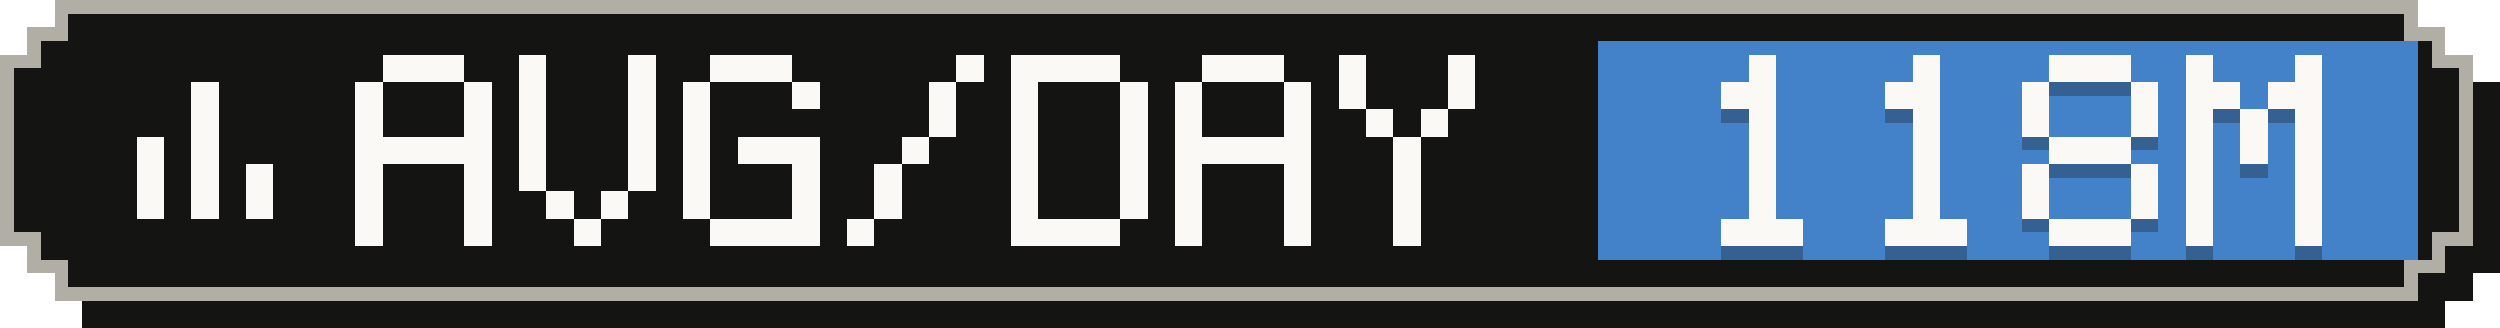
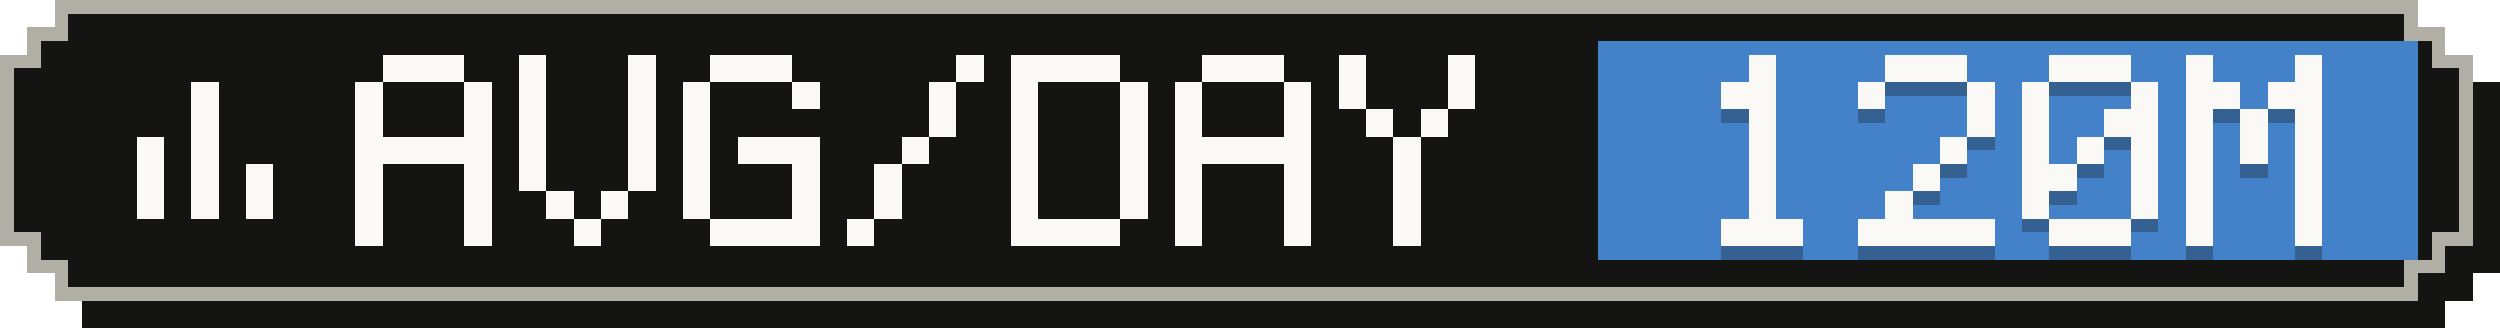
- <svg xmlns="http://www.w3.org/2000/svg" width="183" height="24" viewBox="0 0 183 24" role="img" aria-label="Average tokens per active day: 118M">
+ <svg xmlns="http://www.w3.org/2000/svg" width="183" height="24" viewBox="0 0 183 24" role="img" aria-label="Average tokens per active day: 120M">
  <g shape-rendering="crispEdges">
    <path fill="#141413" d="M6,2 H179 V4 H181 V6 H183 V20 H181 V22 H179 V24 H6 V22 H4 V20 H2 V6 H4 V4 H6 Z" />
    <path fill="#b0aea5" d="M4,0 H177 V2 H179 V4 H181 V18 H179 V20 H177 V22 H4 V20 H2 V18 H0 V4 H2 V2 H4 Z" />
    <path fill="#141413" d="M5,1 H176 V3 H178 V5 H180 V17 H178 V19 H176 V21 H5 V19 H3 V17 H1 V5 H3 V3 H5 Z" />
    <rect fill="#4382c9" x="117" y="3" width="60" height="16" />
    <g fill="#faf9f5">
      <rect x="14" y="6" width="2" height="2" />
      <rect x="14" y="8" width="2" height="2" />
      <rect x="10" y="10" width="2" height="2" />
      <rect x="14" y="10" width="2" height="2" />
      <rect x="10" y="12" width="2" height="2" />
      <rect x="14" y="12" width="2" height="2" />
      <rect x="18" y="12" width="2" height="2" />
      <rect x="10" y="14" width="2" height="2" />
      <rect x="14" y="14" width="2" height="2" />
      <rect x="18" y="14" width="2" height="2" />
    </g>
    <g fill="#faf9f5">
      <rect x="28" y="4" width="6" height="2" />
      <rect x="26" y="6" width="2" height="2" />
      <rect x="34" y="6" width="2" height="2" />
      <rect x="26" y="8" width="2" height="2" />
      <rect x="34" y="8" width="2" height="2" />
      <rect x="26" y="10" width="10" height="2" />
      <rect x="26" y="12" width="2" height="2" />
      <rect x="34" y="12" width="2" height="2" />
      <rect x="26" y="14" width="2" height="2" />
      <rect x="34" y="14" width="2" height="2" />
      <rect x="26" y="16" width="2" height="2" />
      <rect x="34" y="16" width="2" height="2" />
      <rect x="38" y="4" width="2" height="2" />
      <rect x="46" y="4" width="2" height="2" />
      <rect x="38" y="6" width="2" height="2" />
      <rect x="46" y="6" width="2" height="2" />
      <rect x="38" y="8" width="2" height="2" />
      <rect x="46" y="8" width="2" height="2" />
      <rect x="38" y="10" width="2" height="2" />
      <rect x="46" y="10" width="2" height="2" />
      <rect x="38" y="12" width="2" height="2" />
      <rect x="46" y="12" width="2" height="2" />
      <rect x="40" y="14" width="2" height="2" />
      <rect x="44" y="14" width="2" height="2" />
      <rect x="42" y="16" width="2" height="2" />
      <rect x="52" y="4" width="6" height="2" />
      <rect x="50" y="6" width="2" height="2" />
      <rect x="58" y="6" width="2" height="2" />
      <rect x="50" y="8" width="2" height="2" />
      <rect x="50" y="10" width="2" height="2" />
      <rect x="54" y="10" width="6" height="2" />
      <rect x="50" y="12" width="2" height="2" />
      <rect x="58" y="12" width="2" height="2" />
      <rect x="50" y="14" width="2" height="2" />
      <rect x="58" y="14" width="2" height="2" />
      <rect x="52" y="16" width="8" height="2" />
      <rect x="70" y="4" width="2" height="2" />
      <rect x="68" y="6" width="2" height="2" />
      <rect x="68" y="8" width="2" height="2" />
      <rect x="66" y="10" width="2" height="2" />
      <rect x="64" y="12" width="2" height="2" />
      <rect x="64" y="14" width="2" height="2" />
      <rect x="62" y="16" width="2" height="2" />
      <rect x="74" y="4" width="8" height="2" />
      <rect x="74" y="6" width="2" height="2" />
      <rect x="82" y="6" width="2" height="2" />
      <rect x="74" y="8" width="2" height="2" />
      <rect x="82" y="8" width="2" height="2" />
      <rect x="74" y="10" width="2" height="2" />
      <rect x="82" y="10" width="2" height="2" />
      <rect x="74" y="12" width="2" height="2" />
      <rect x="82" y="12" width="2" height="2" />
      <rect x="74" y="14" width="2" height="2" />
      <rect x="82" y="14" width="2" height="2" />
      <rect x="74" y="16" width="8" height="2" />
      <rect x="88" y="4" width="6" height="2" />
      <rect x="86" y="6" width="2" height="2" />
      <rect x="94" y="6" width="2" height="2" />
      <rect x="86" y="8" width="2" height="2" />
      <rect x="94" y="8" width="2" height="2" />
      <rect x="86" y="10" width="10" height="2" />
      <rect x="86" y="12" width="2" height="2" />
      <rect x="94" y="12" width="2" height="2" />
      <rect x="86" y="14" width="2" height="2" />
      <rect x="94" y="14" width="2" height="2" />
      <rect x="86" y="16" width="2" height="2" />
      <rect x="94" y="16" width="2" height="2" />
      <rect x="98" y="4" width="2" height="2" />
      <rect x="106" y="4" width="2" height="2" />
      <rect x="98" y="6" width="2" height="2" />
      <rect x="106" y="6" width="2" height="2" />
      <rect x="100" y="8" width="2" height="2" />
      <rect x="104" y="8" width="2" height="2" />
      <rect x="102" y="10" width="2" height="2" />
      <rect x="102" y="12" width="2" height="2" />
      <rect x="102" y="14" width="2" height="2" />
      <rect x="102" y="16" width="2" height="2" />
    </g>
    <g fill="#141413" fill-opacity=".3">
      <rect x="128" y="5" width="2" height="2" />
      <rect x="126" y="7" width="4" height="2" />
      <rect x="128" y="9" width="2" height="2" />
      <rect x="128" y="11" width="2" height="2" />
      <rect x="128" y="13" width="2" height="2" />
      <rect x="128" y="15" width="2" height="2" />
      <rect x="126" y="17" width="6" height="2" />
-       <rect x="140" y="5" width="2" height="2" />
-       <rect x="138" y="7" width="4" height="2" />
-       <rect x="140" y="9" width="2" height="2" />
-       <rect x="140" y="11" width="2" height="2" />
+       <rect x="138" y="5" width="6" height="2" />
+       <rect x="136" y="7" width="2" height="2" />
+       <rect x="144" y="7" width="2" height="2" />
+       <rect x="144" y="9" width="2" height="2" />
+       <rect x="142" y="11" width="2" height="2" />
      <rect x="140" y="13" width="2" height="2" />
-       <rect x="140" y="15" width="2" height="2" />
-       <rect x="138" y="17" width="6" height="2" />
+       <rect x="138" y="15" width="2" height="2" />
+       <rect x="136" y="17" width="10" height="2" />
      <rect x="150" y="5" width="6" height="2" />
      <rect x="148" y="7" width="2" height="2" />
      <rect x="156" y="7" width="2" height="2" />
      <rect x="148" y="9" width="2" height="2" />
-       <rect x="156" y="9" width="2" height="2" />
-       <rect x="150" y="11" width="6" height="2" />
-       <rect x="148" y="13" width="2" height="2" />
+       <rect x="154" y="9" width="4" height="2" />
+       <rect x="148" y="11" width="2" height="2" />
+       <rect x="152" y="11" width="2" height="2" />
+       <rect x="156" y="11" width="2" height="2" />
+       <rect x="148" y="13" width="4" height="2" />
      <rect x="156" y="13" width="2" height="2" />
      <rect x="148" y="15" width="2" height="2" />
      <rect x="156" y="15" width="2" height="2" />
      <rect x="150" y="17" width="6" height="2" />
      <rect x="160" y="5" width="2" height="2" />
      <rect x="168" y="5" width="2" height="2" />
      <rect x="160" y="7" width="4" height="2" />
      <rect x="166" y="7" width="4" height="2" />
      <rect x="160" y="9" width="2" height="2" />
      <rect x="164" y="9" width="2" height="2" />
      <rect x="168" y="9" width="2" height="2" />
      <rect x="160" y="11" width="2" height="2" />
      <rect x="164" y="11" width="2" height="2" />
      <rect x="168" y="11" width="2" height="2" />
      <rect x="160" y="13" width="2" height="2" />
      <rect x="168" y="13" width="2" height="2" />
      <rect x="160" y="15" width="2" height="2" />
      <rect x="168" y="15" width="2" height="2" />
      <rect x="160" y="17" width="2" height="2" />
      <rect x="168" y="17" width="2" height="2" />
    </g>
    <g fill="#faf9f5">
      <rect x="128" y="4" width="2" height="2" />
      <rect x="126" y="6" width="4" height="2" />
      <rect x="128" y="8" width="2" height="2" />
      <rect x="128" y="10" width="2" height="2" />
      <rect x="128" y="12" width="2" height="2" />
      <rect x="128" y="14" width="2" height="2" />
      <rect x="126" y="16" width="6" height="2" />
-       <rect x="140" y="4" width="2" height="2" />
-       <rect x="138" y="6" width="4" height="2" />
-       <rect x="140" y="8" width="2" height="2" />
-       <rect x="140" y="10" width="2" height="2" />
+       <rect x="138" y="4" width="6" height="2" />
+       <rect x="136" y="6" width="2" height="2" />
+       <rect x="144" y="6" width="2" height="2" />
+       <rect x="144" y="8" width="2" height="2" />
+       <rect x="142" y="10" width="2" height="2" />
      <rect x="140" y="12" width="2" height="2" />
-       <rect x="140" y="14" width="2" height="2" />
-       <rect x="138" y="16" width="6" height="2" />
+       <rect x="138" y="14" width="2" height="2" />
+       <rect x="136" y="16" width="10" height="2" />
      <rect x="150" y="4" width="6" height="2" />
      <rect x="148" y="6" width="2" height="2" />
      <rect x="156" y="6" width="2" height="2" />
      <rect x="148" y="8" width="2" height="2" />
-       <rect x="156" y="8" width="2" height="2" />
-       <rect x="150" y="10" width="6" height="2" />
-       <rect x="148" y="12" width="2" height="2" />
+       <rect x="154" y="8" width="4" height="2" />
+       <rect x="148" y="10" width="2" height="2" />
+       <rect x="152" y="10" width="2" height="2" />
+       <rect x="156" y="10" width="2" height="2" />
+       <rect x="148" y="12" width="4" height="2" />
      <rect x="156" y="12" width="2" height="2" />
      <rect x="148" y="14" width="2" height="2" />
      <rect x="156" y="14" width="2" height="2" />
      <rect x="150" y="16" width="6" height="2" />
      <rect x="160" y="4" width="2" height="2" />
      <rect x="168" y="4" width="2" height="2" />
      <rect x="160" y="6" width="4" height="2" />
      <rect x="166" y="6" width="4" height="2" />
      <rect x="160" y="8" width="2" height="2" />
      <rect x="164" y="8" width="2" height="2" />
      <rect x="168" y="8" width="2" height="2" />
      <rect x="160" y="10" width="2" height="2" />
      <rect x="164" y="10" width="2" height="2" />
      <rect x="168" y="10" width="2" height="2" />
      <rect x="160" y="12" width="2" height="2" />
      <rect x="168" y="12" width="2" height="2" />
      <rect x="160" y="14" width="2" height="2" />
      <rect x="168" y="14" width="2" height="2" />
      <rect x="160" y="16" width="2" height="2" />
      <rect x="168" y="16" width="2" height="2" />
    </g>
  </g>
</svg>
